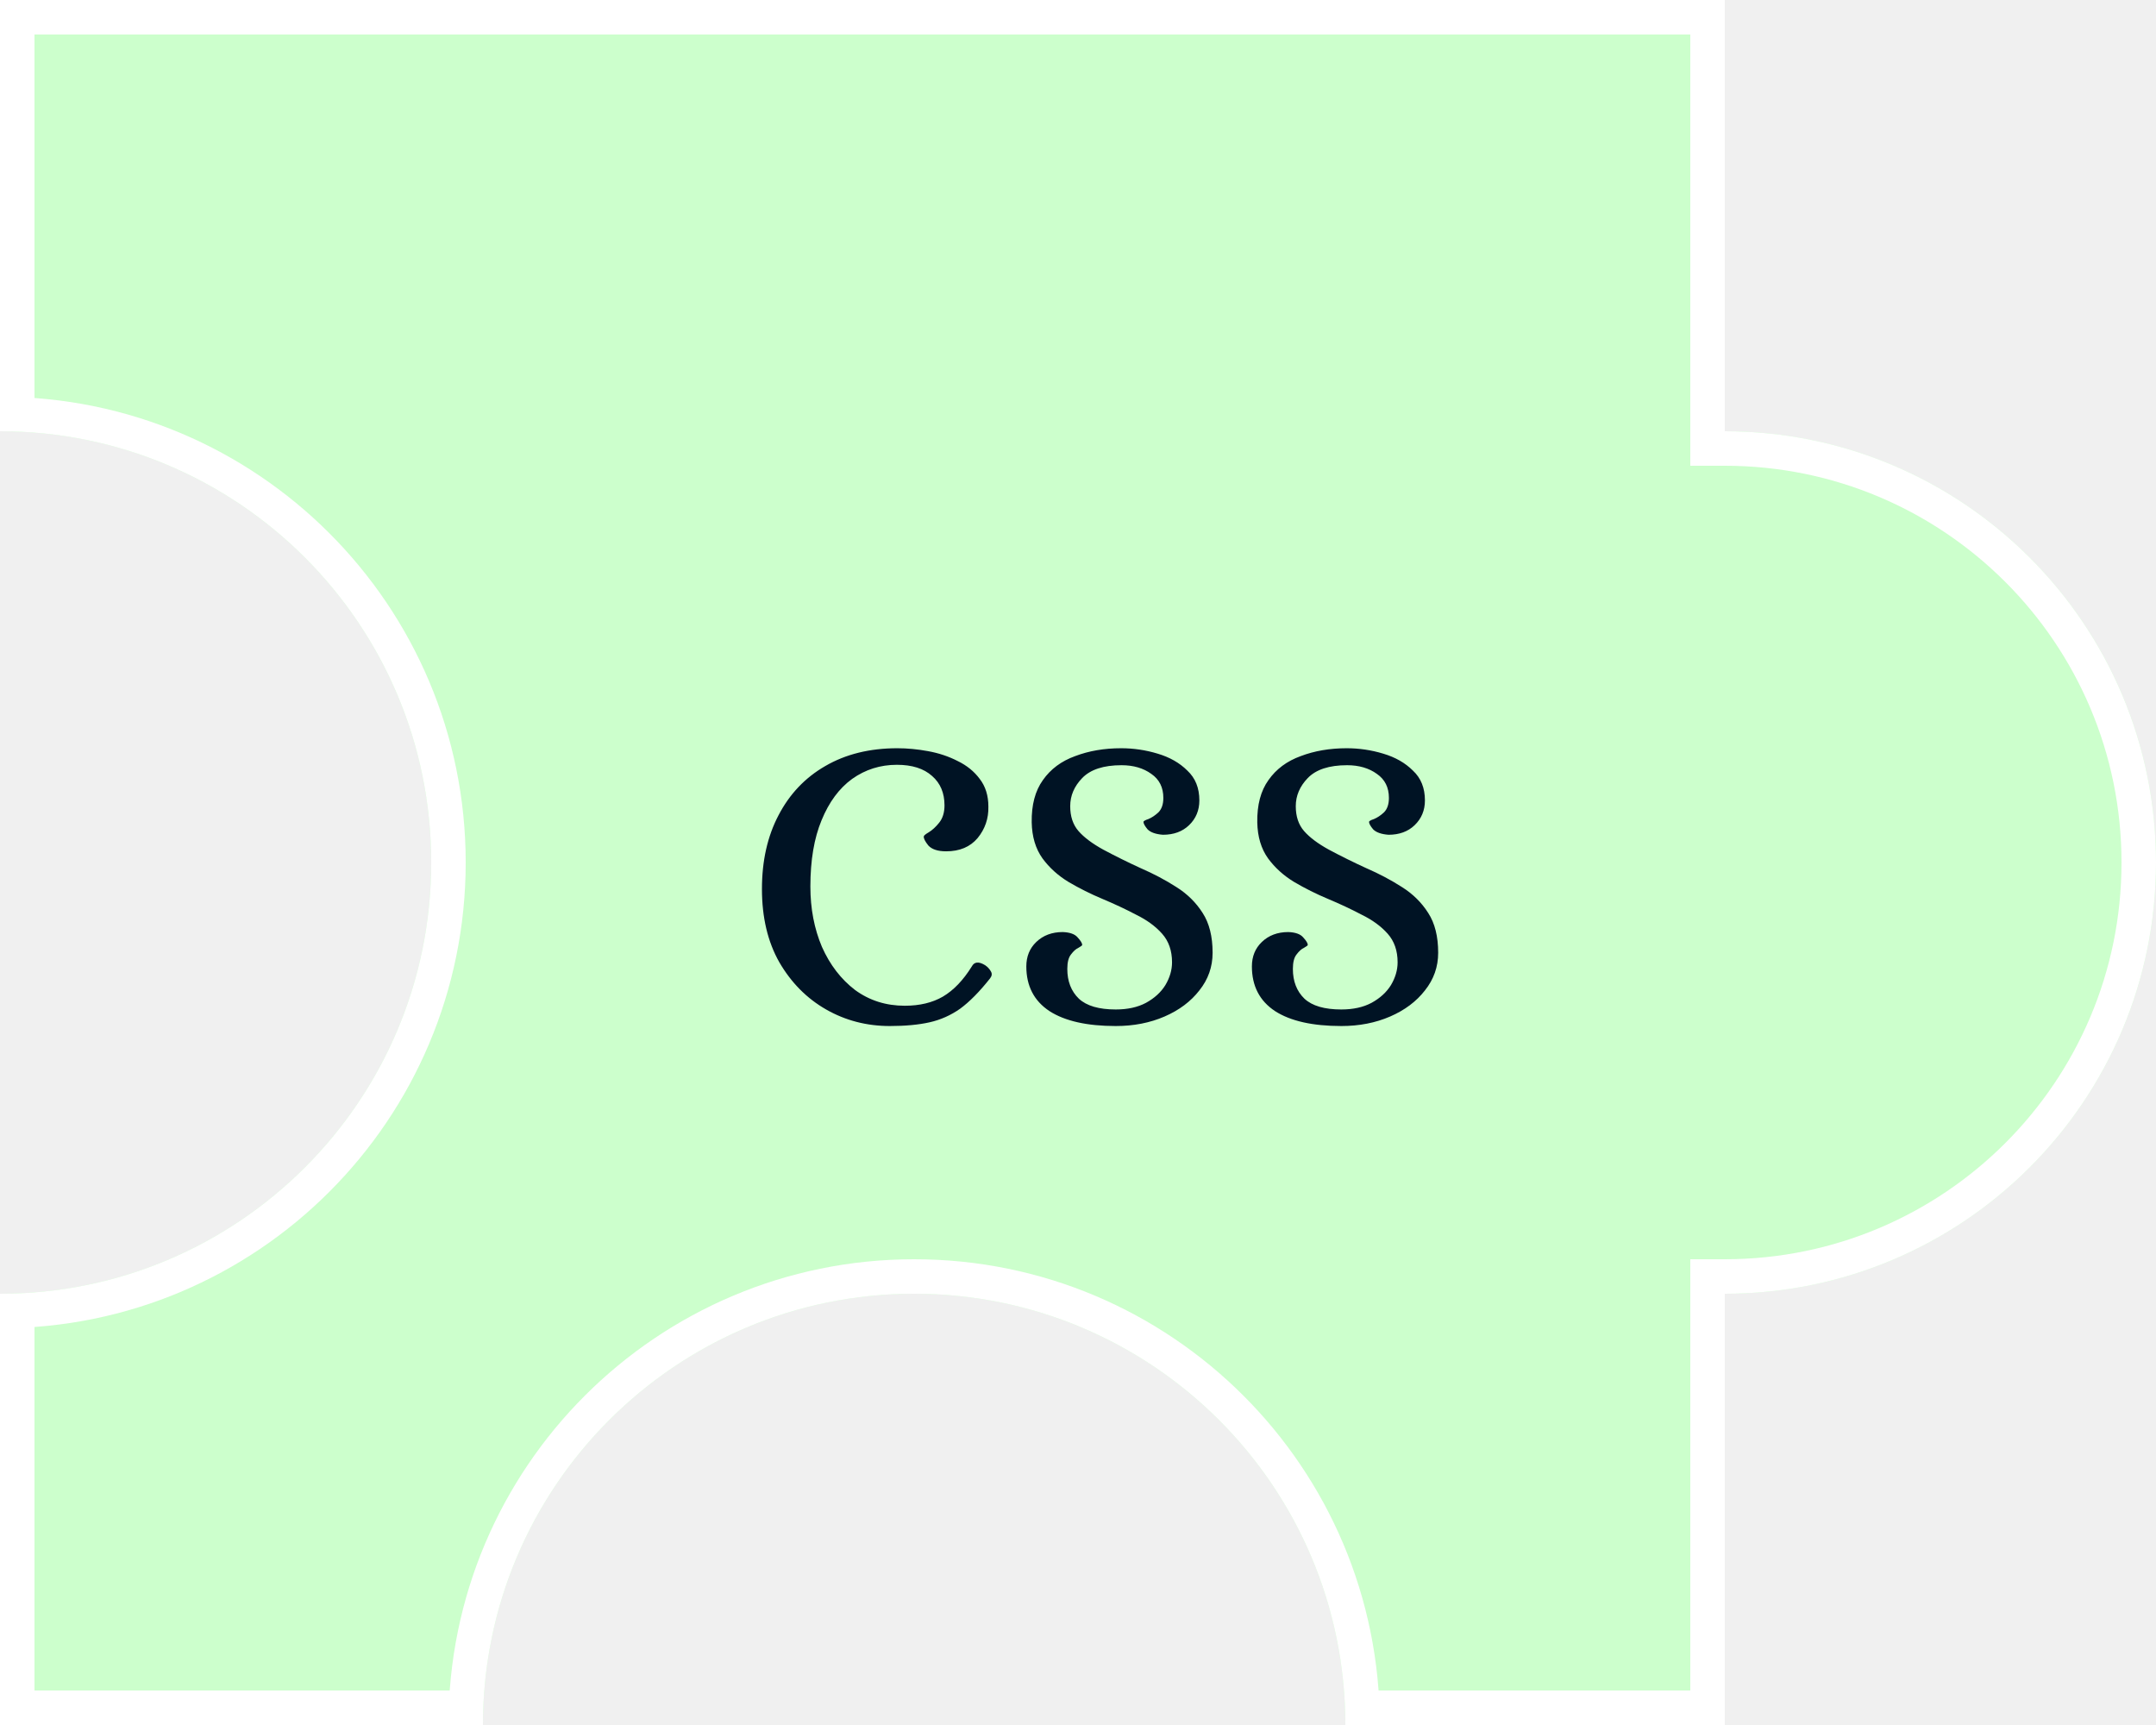
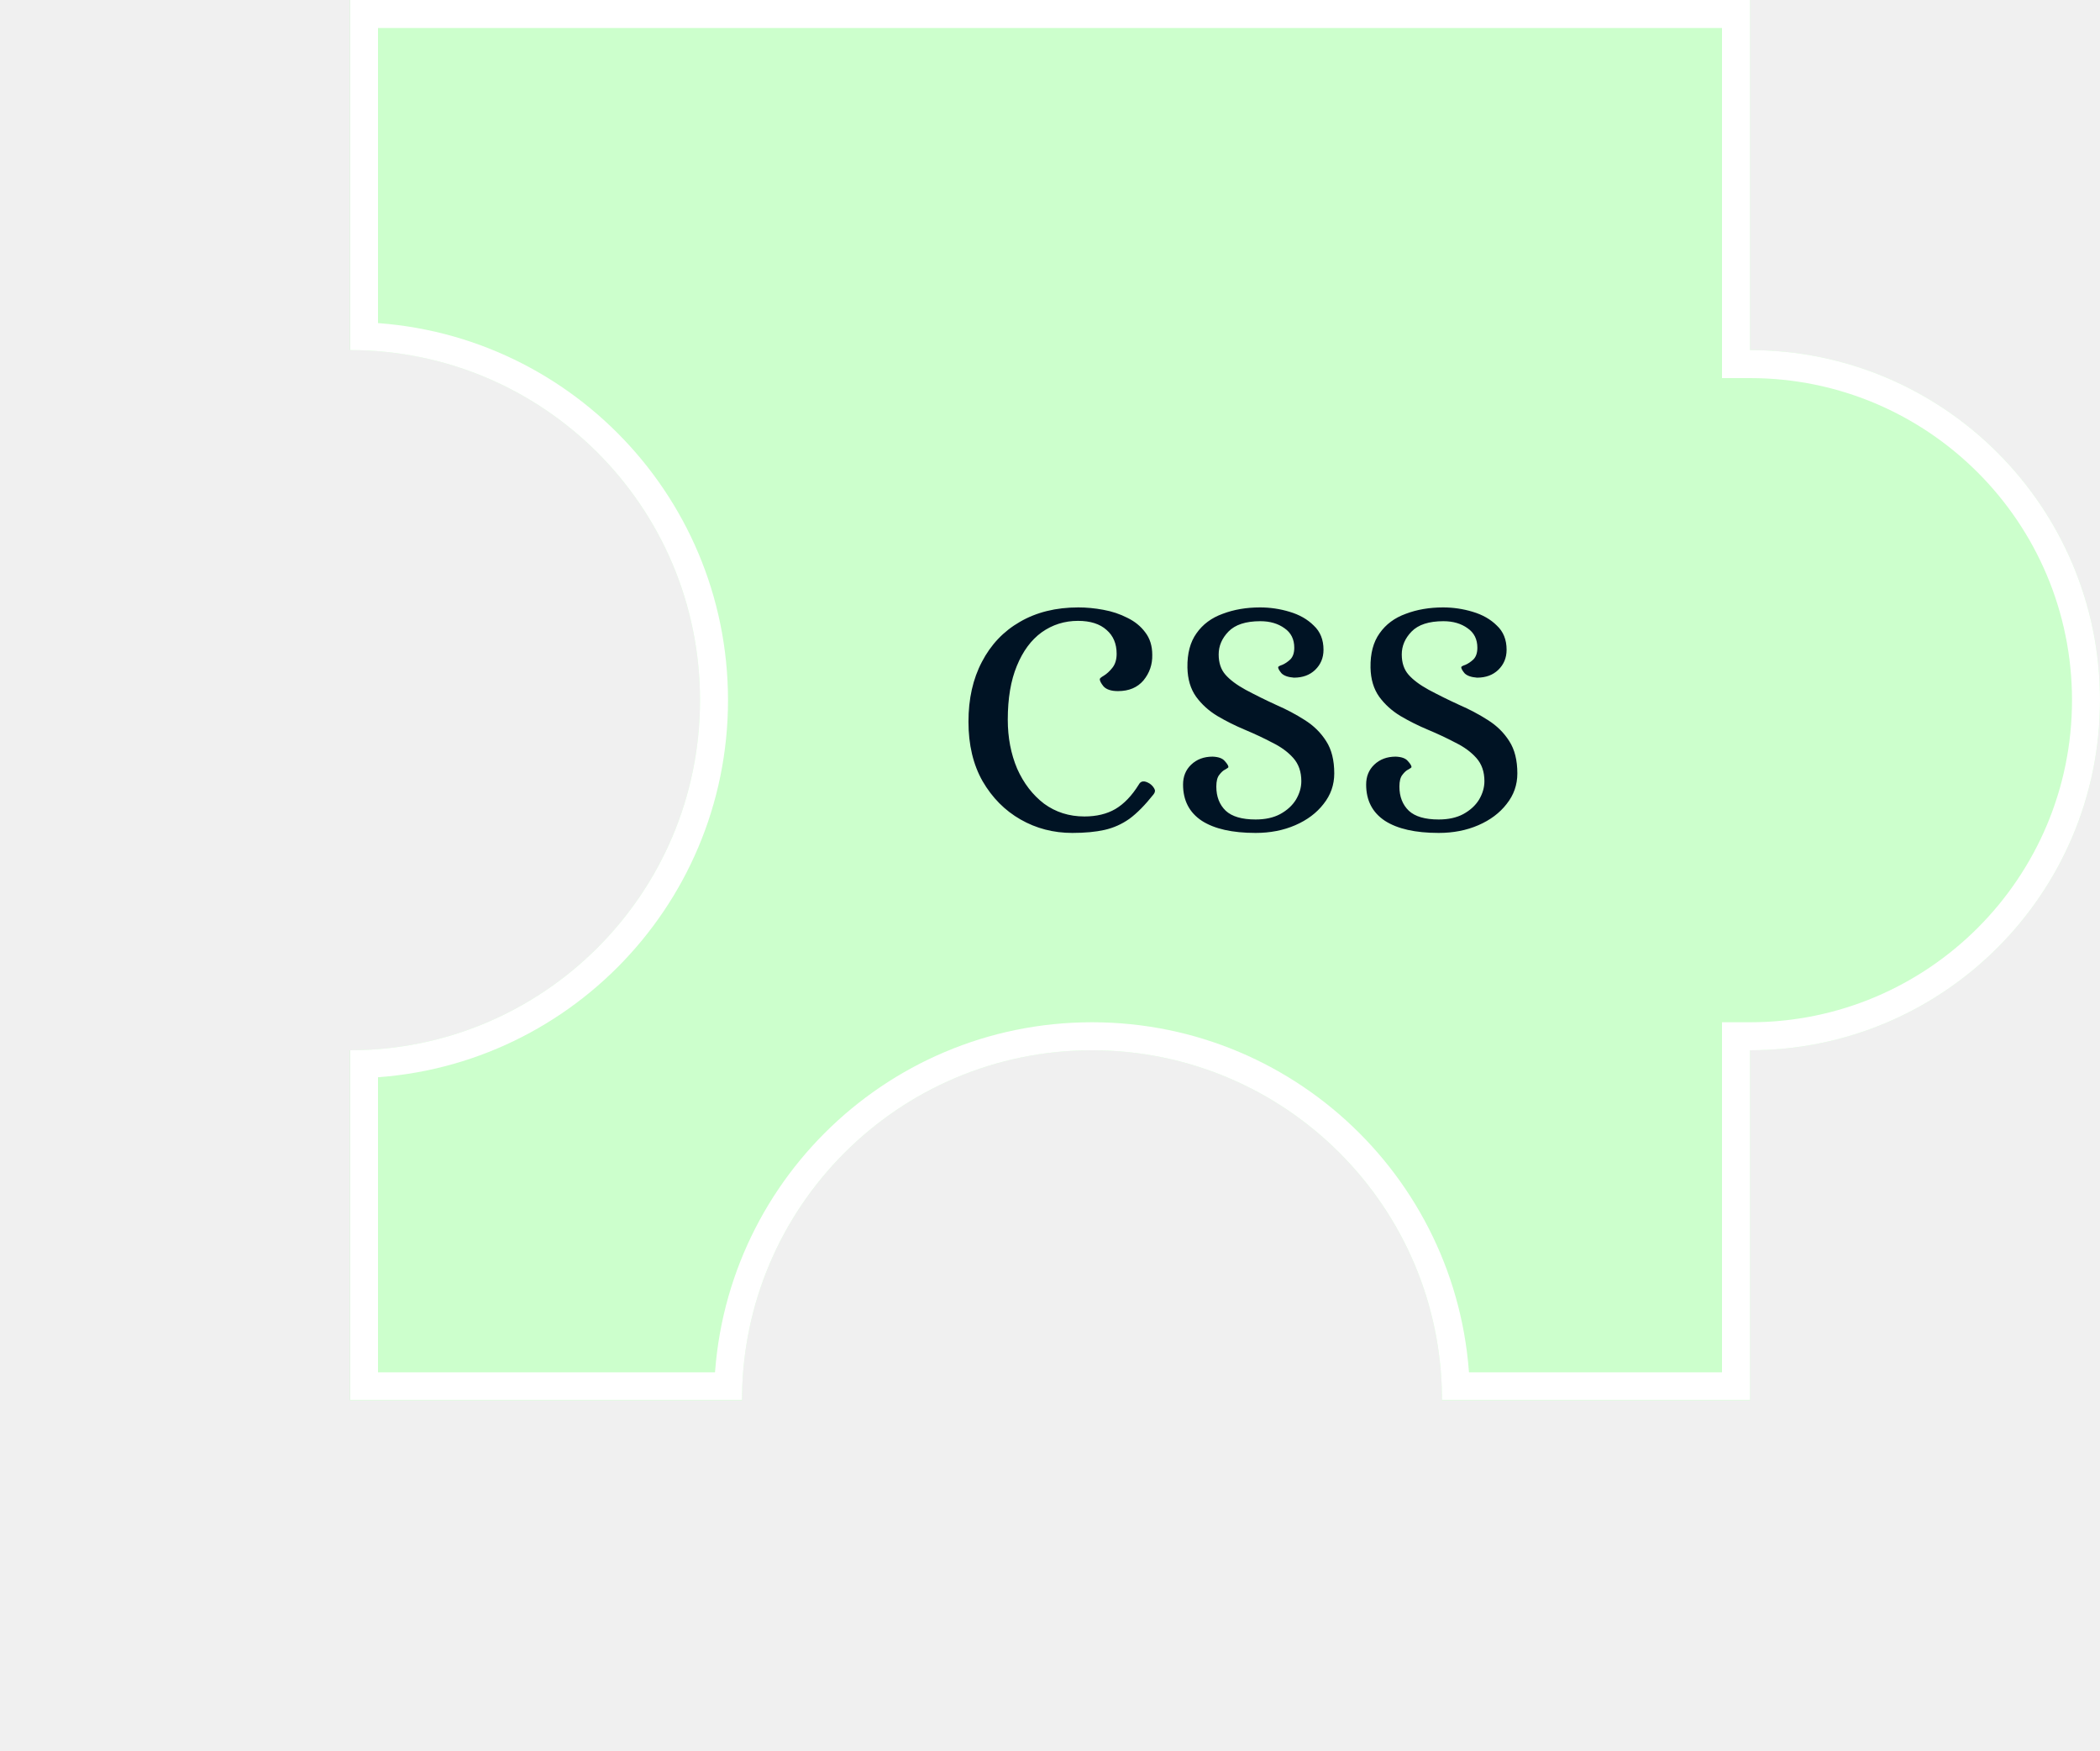
- <svg xmlns="http://www.w3.org/2000/svg" width="125" height="100" viewBox="0 0 125 100" fill="none">
-   <mask id="path-1-inside-1_2_17" fill="white">
-     <path fill-rule="evenodd" clip-rule="evenodd" d="M78 100H100V75C113.807 75 125 63.807 125 50C125 36.193 113.807 25 100 25V0H0V25C13.807 25 25 36.193 25 50C25 63.807 13.807 75 0 75V100H28C28 86.193 39.193 75 53 75C66.807 75 78 86.193 78 100Z" />
-   </mask>
-   <path fill-rule="evenodd" clip-rule="evenodd" d="M78 100H100V75C113.807 75 125 63.807 125 50C125 36.193 113.807 25 100 25V0H0V25C13.807 25 25 36.193 25 50C25 63.807 13.807 75 0 75V100H28C28 86.193 39.193 75 53 75C66.807 75 78 86.193 78 100Z" fill="#CCFFCC" />
-   <path d="M100 100V102H102V100H100ZM78 100H76V102H78V100ZM100 75V73H98V75H100ZM100 25H98V27H100V25ZM100 0H102V-2H100V0ZM0 0V-2H-2V0H0ZM0 25H-2V27H0V25ZM0 75V73H-2V75H0ZM0 100H-2V102H0V100ZM28 100V102H30V100H28ZM100 98H78V102H100V98ZM98 75V100H102V75H98ZM123 50C123 62.703 112.703 73 100 73V77C114.912 77 127 64.912 127 50H123ZM100 27C112.703 27 123 37.297 123 50H127C127 35.088 114.912 23 100 23V27ZM98 0V25H102V0H98ZM0 2H100V-2H0V2ZM2 25V0H-2V25H2ZM27 50C27 35.088 14.912 23 0 23V27C12.703 27 23 37.297 23 50H27ZM0 77C14.912 77 27 64.912 27 50H23C23 62.703 12.703 73 0 73V77ZM2 100V75H-2V100H2ZM28 98H0V102H28V98ZM30 100C30 87.297 40.297 77 53 77V73C38.088 73 26 85.088 26 100H30ZM53 77C65.703 77 76 87.297 76 100H80C80 85.088 67.912 73 53 73V77Z" fill="white" mask="url(#path-1-inside-1_2_17)" />
-   <path d="M51.592 59.48C50.248 59.48 49.016 59.16 47.896 58.52C46.776 57.88 45.872 56.968 45.184 55.784C44.512 54.6 44.176 53.184 44.176 51.536C44.176 49.904 44.496 48.48 45.136 47.264C45.776 46.032 46.68 45.08 47.848 44.408C49.032 43.72 50.424 43.376 52.024 43.376C52.6 43.376 53.192 43.432 53.8 43.544C54.424 43.656 55 43.848 55.528 44.12C56.056 44.376 56.48 44.72 56.8 45.152C57.136 45.584 57.304 46.12 57.304 46.76C57.32 47.448 57.112 48.056 56.68 48.584C56.248 49.096 55.64 49.352 54.856 49.352C54.376 49.352 54.032 49.24 53.824 49.016C53.632 48.776 53.544 48.6 53.56 48.488C53.56 48.44 53.656 48.36 53.848 48.248C54.056 48.12 54.256 47.936 54.448 47.696C54.656 47.44 54.76 47.104 54.76 46.688C54.76 45.968 54.52 45.4 54.04 44.984C53.56 44.552 52.88 44.336 52 44.336C51.04 44.336 50.176 44.608 49.408 45.152C48.656 45.696 48.064 46.496 47.632 47.552C47.2 48.592 46.984 49.872 46.984 51.392C46.984 52.672 47.208 53.84 47.656 54.896C48.12 55.936 48.76 56.768 49.576 57.392C50.408 58 51.368 58.304 52.456 58.304C53.32 58.304 54.056 58.128 54.664 57.776C55.288 57.408 55.848 56.824 56.344 56.024C56.488 55.752 56.744 55.728 57.112 55.952C57.256 56.048 57.368 56.168 57.448 56.312C57.528 56.44 57.512 56.576 57.4 56.72C56.792 57.488 56.216 58.072 55.672 58.472C55.128 58.856 54.536 59.12 53.896 59.264C53.256 59.408 52.488 59.48 51.592 59.48ZM64.688 59.48C63.024 59.48 61.744 59.192 60.848 58.616C59.952 58.024 59.504 57.16 59.504 56.024C59.504 55.448 59.696 54.976 60.08 54.608C60.48 54.224 60.992 54.032 61.616 54.032C62.032 54.048 62.32 54.152 62.48 54.344C62.656 54.536 62.744 54.68 62.744 54.776C62.744 54.808 62.672 54.864 62.528 54.944C62.384 55.008 62.24 55.136 62.096 55.328C61.952 55.504 61.88 55.784 61.88 56.168C61.88 56.888 62.104 57.464 62.552 57.896C63 58.312 63.712 58.52 64.688 58.52C65.376 58.52 65.96 58.392 66.44 58.136C66.936 57.864 67.312 57.52 67.568 57.104C67.824 56.672 67.952 56.232 67.952 55.784C67.952 55.112 67.76 54.56 67.376 54.128C66.992 53.696 66.488 53.328 65.864 53.024C65.256 52.704 64.608 52.4 63.92 52.112C63.232 51.824 62.576 51.496 61.952 51.128C61.344 50.76 60.84 50.304 60.44 49.76C60.04 49.2 59.832 48.504 59.816 47.672C59.8 46.664 60.016 45.848 60.464 45.224C60.912 44.584 61.536 44.12 62.336 43.832C63.136 43.528 64.024 43.376 65 43.376C65.72 43.376 66.424 43.48 67.112 43.688C67.816 43.896 68.392 44.224 68.84 44.672C69.304 45.104 69.536 45.68 69.536 46.4C69.536 46.976 69.336 47.456 68.936 47.84C68.552 48.208 68.048 48.392 67.424 48.392C67.008 48.36 66.712 48.256 66.536 48.08C66.376 47.888 66.296 47.744 66.296 47.648C66.296 47.6 66.392 47.544 66.584 47.48C66.776 47.4 66.968 47.272 67.16 47.096C67.352 46.904 67.448 46.624 67.448 46.256C67.448 45.648 67.216 45.184 66.752 44.864C66.288 44.528 65.712 44.36 65.024 44.36C63.984 44.36 63.224 44.608 62.744 45.104C62.28 45.584 62.048 46.128 62.048 46.736C62.048 47.328 62.208 47.808 62.528 48.176C62.848 48.544 63.328 48.904 63.968 49.256C64.688 49.64 65.416 50 66.152 50.336C66.888 50.656 67.568 51.016 68.192 51.416C68.832 51.816 69.344 52.32 69.728 52.928C70.112 53.52 70.304 54.288 70.304 55.232C70.304 56.048 70.048 56.776 69.536 57.416C69.04 58.056 68.368 58.56 67.52 58.928C66.672 59.296 65.728 59.48 64.688 59.48ZM77.766 59.48C76.102 59.48 74.822 59.192 73.926 58.616C73.03 58.024 72.582 57.16 72.582 56.024C72.582 55.448 72.774 54.976 73.158 54.608C73.558 54.224 74.07 54.032 74.694 54.032C75.11 54.048 75.398 54.152 75.558 54.344C75.734 54.536 75.822 54.68 75.822 54.776C75.822 54.808 75.75 54.864 75.606 54.944C75.462 55.008 75.318 55.136 75.174 55.328C75.03 55.504 74.958 55.784 74.958 56.168C74.958 56.888 75.182 57.464 75.63 57.896C76.078 58.312 76.79 58.52 77.766 58.52C78.454 58.52 79.038 58.392 79.518 58.136C80.014 57.864 80.39 57.52 80.646 57.104C80.902 56.672 81.03 56.232 81.03 55.784C81.03 55.112 80.838 54.56 80.454 54.128C80.07 53.696 79.566 53.328 78.942 53.024C78.334 52.704 77.686 52.4 76.998 52.112C76.31 51.824 75.654 51.496 75.03 51.128C74.422 50.76 73.918 50.304 73.518 49.76C73.118 49.2 72.91 48.504 72.894 47.672C72.878 46.664 73.094 45.848 73.542 45.224C73.99 44.584 74.614 44.12 75.414 43.832C76.214 43.528 77.102 43.376 78.078 43.376C78.798 43.376 79.502 43.48 80.19 43.688C80.894 43.896 81.47 44.224 81.918 44.672C82.382 45.104 82.614 45.68 82.614 46.4C82.614 46.976 82.414 47.456 82.014 47.84C81.63 48.208 81.126 48.392 80.502 48.392C80.086 48.36 79.79 48.256 79.614 48.08C79.454 47.888 79.374 47.744 79.374 47.648C79.374 47.6 79.47 47.544 79.662 47.48C79.854 47.4 80.046 47.272 80.238 47.096C80.43 46.904 80.526 46.624 80.526 46.256C80.526 45.648 80.294 45.184 79.83 44.864C79.366 44.528 78.79 44.36 78.102 44.36C77.062 44.36 76.302 44.608 75.822 45.104C75.358 45.584 75.126 46.128 75.126 46.736C75.126 47.328 75.286 47.808 75.606 48.176C75.926 48.544 76.406 48.904 77.046 49.256C77.766 49.64 78.494 50 79.23 50.336C79.966 50.656 80.646 51.016 81.27 51.416C81.91 51.816 82.422 52.32 82.806 52.928C83.19 53.52 83.382 54.288 83.382 55.232C83.382 56.048 83.126 56.776 82.614 57.416C82.118 58.056 81.446 58.56 80.598 58.928C79.75 59.296 78.806 59.48 77.766 59.48Z" fill="#001324" />
+ <svg xmlns="http://www.w3.org/2000/svg" width="150" height="125" viewBox="0 0 150 125" fill="none">
+   <g clip-path="url(#clip0_35_62)">
+     <path fill-rule="evenodd" clip-rule="evenodd" d="M103 100H125V75C138.807 75 150 63.807 150 50C150 36.193 138.807 25 125 25V0H25V25C38.807 25 50 36.193 50 50C50 63.807 38.807 75 25 75V100H53C53 86.193 64.193 75 78 75C91.807 75 103 86.193 103 100Z" fill="#CCFFCC" />
+     <mask id="mask0_35_62" style="mask-type:luminance" maskUnits="userSpaceOnUse" x="25" y="0" width="125" height="100">
+       <path fill-rule="evenodd" clip-rule="evenodd" d="M103 100H125V75C138.807 75 150 63.807 150 50C150 36.193 138.807 25 125 25V0H25V25C38.807 25 50 36.193 50 50C50 63.807 38.807 75 25 75V100H53C53 86.193 64.193 75 78 75C91.807 75 103 86.193 103 100Z" fill="white" />
+     </mask>
+     <g mask="url(#mask0_35_62)">
+       <path d="M125 100V102H127V100H125ZM103 100H101V102H103V100ZM125 75V73H123V75H125ZM125 25H123V27H125V25ZM125 0H127V-2H125V0ZM25 0V-2H23V0H25ZM25 25H23V27H25V25ZM25 75V73H23V75H25ZM25 100H23V102H25V100ZM53 100V102H55V100H53ZM125 98H103V102H125V98ZM123 75V100H127V75H123ZM148 50C148 62.703 137.703 73 125 73V77C139.912 77 152 64.912 152 50H148ZM125 27C137.703 27 148 37.297 148 50H152C152 35.088 139.912 23 125 23V27ZM123 0V25H127V0H123ZM25 2H125V-2H25V2ZM27 25V0H23V25H27ZM52 50C52 35.088 39.912 23 25 23V27C37.703 27 48 37.297 48 50H52ZM25 77C39.912 77 52 64.912 52 50H48C48 62.703 37.703 73 25 73V77ZM27 100V75H23V100H27ZM53 98H25V102H53V98ZM55 100C55 87.297 65.297 77 78 77V73C63.088 73 51 85.088 51 100H55ZM78 77C90.703 77 101 87.297 101 100H105C105 85.088 92.912 73 78 73V77Z" fill="white" />
+     </g>
+     <path d="M76.592 59.48C75.248 59.48 74.016 59.16 72.896 58.52C71.776 57.88 70.872 56.968 70.184 55.784C69.512 54.6 69.176 53.184 69.176 51.536C69.176 49.904 69.496 48.48 70.136 47.264C70.776 46.032 71.68 45.08 72.848 44.408C74.032 43.72 75.424 43.376 77.024 43.376C77.6 43.376 78.192 43.432 78.8 43.544C79.424 43.656 80 43.848 80.528 44.12C81.056 44.376 81.48 44.72 81.8 45.152C82.136 45.584 82.304 46.12 82.304 46.76C82.32 47.448 82.112 48.056 81.68 48.584C81.248 49.096 80.64 49.352 79.856 49.352C79.376 49.352 79.032 49.24 78.824 49.016C78.632 48.776 78.544 48.6 78.56 48.488C78.56 48.44 78.656 48.36 78.848 48.248C79.056 48.12 79.256 47.936 79.448 47.696C79.656 47.44 79.76 47.104 79.76 46.688C79.76 45.968 79.52 45.4 79.04 44.984C78.56 44.552 77.88 44.336 77 44.336C76.04 44.336 75.176 44.608 74.408 45.152C73.656 45.696 73.064 46.496 72.632 47.552C72.2 48.592 71.984 49.872 71.984 51.392C71.984 52.672 72.208 53.84 72.656 54.896C73.12 55.936 73.76 56.768 74.576 57.392C75.408 58 76.368 58.304 77.456 58.304C78.32 58.304 79.056 58.128 79.664 57.776C80.288 57.408 80.848 56.824 81.344 56.024C81.488 55.752 81.744 55.728 82.112 55.952C82.256 56.048 82.368 56.168 82.448 56.312C82.528 56.44 82.512 56.576 82.4 56.72C81.792 57.488 81.216 58.072 80.672 58.472C80.128 58.856 79.536 59.12 78.896 59.264C78.256 59.408 77.488 59.48 76.592 59.48ZM89.688 59.48C88.024 59.48 86.744 59.192 85.848 58.616C84.952 58.024 84.504 57.16 84.504 56.024C84.504 55.448 84.696 54.976 85.08 54.608C85.48 54.224 85.992 54.032 86.616 54.032C87.032 54.048 87.32 54.152 87.48 54.344C87.656 54.536 87.744 54.68 87.744 54.776C87.744 54.808 87.672 54.864 87.528 54.944C87.384 55.008 87.24 55.136 87.096 55.328C86.952 55.504 86.88 55.784 86.88 56.168C86.88 56.888 87.104 57.464 87.552 57.896C88 58.312 88.712 58.52 89.688 58.52C90.376 58.52 90.96 58.392 91.44 58.136C91.936 57.864 92.312 57.52 92.568 57.104C92.824 56.672 92.952 56.232 92.952 55.784C92.952 55.112 92.76 54.56 92.376 54.128C91.992 53.696 91.488 53.328 90.864 53.024C90.256 52.704 89.608 52.4 88.92 52.112C88.232 51.824 87.576 51.496 86.952 51.128C86.344 50.76 85.84 50.304 85.44 49.76C85.04 49.2 84.832 48.504 84.816 47.672C84.8 46.664 85.016 45.848 85.464 45.224C85.912 44.584 86.536 44.12 87.336 43.832C88.136 43.528 89.024 43.376 90 43.376C90.72 43.376 91.424 43.48 92.112 43.688C92.816 43.896 93.392 44.224 93.84 44.672C94.304 45.104 94.536 45.68 94.536 46.4C94.536 46.976 94.336 47.456 93.936 47.84C93.552 48.208 93.048 48.392 92.424 48.392C92.008 48.36 91.712 48.256 91.536 48.08C91.376 47.888 91.296 47.744 91.296 47.648C91.296 47.6 91.392 47.544 91.584 47.48C91.776 47.4 91.968 47.272 92.16 47.096C92.352 46.904 92.448 46.624 92.448 46.256C92.448 45.648 92.216 45.184 91.752 44.864C91.288 44.528 90.712 44.36 90.024 44.36C88.984 44.36 88.224 44.608 87.744 45.104C87.28 45.584 87.048 46.128 87.048 46.736C87.048 47.328 87.208 47.808 87.528 48.176C87.848 48.544 88.328 48.904 88.968 49.256C89.688 49.64 90.416 50 91.152 50.336C91.888 50.656 92.568 51.016 93.192 51.416C93.832 51.816 94.344 52.32 94.728 52.928C95.112 53.52 95.304 54.288 95.304 55.232C95.304 56.048 95.048 56.776 94.536 57.416C94.04 58.056 93.368 58.56 92.52 58.928C91.672 59.296 90.728 59.48 89.688 59.48ZM102.766 59.48C101.102 59.48 99.822 59.192 98.926 58.616C98.03 58.024 97.582 57.16 97.582 56.024C97.582 55.448 97.774 54.976 98.158 54.608C98.558 54.224 99.07 54.032 99.694 54.032C100.11 54.048 100.398 54.152 100.558 54.344C100.734 54.536 100.822 54.68 100.822 54.776C100.822 54.808 100.75 54.864 100.606 54.944C100.462 55.008 100.318 55.136 100.174 55.328C100.03 55.504 99.958 55.784 99.958 56.168C99.958 56.888 100.182 57.464 100.63 57.896C101.078 58.312 101.79 58.52 102.766 58.52C103.454 58.52 104.038 58.392 104.518 58.136C105.014 57.864 105.39 57.52 105.646 57.104C105.902 56.672 106.03 56.232 106.03 55.784C106.03 55.112 105.838 54.56 105.454 54.128C105.07 53.696 104.566 53.328 103.942 53.024C103.334 52.704 102.686 52.4 101.998 52.112C101.31 51.824 100.654 51.496 100.03 51.128C99.422 50.76 98.918 50.304 98.518 49.76C98.118 49.2 97.91 48.504 97.894 47.672C97.878 46.664 98.094 45.848 98.542 45.224C98.99 44.584 99.614 44.12 100.414 43.832C101.214 43.528 102.102 43.376 103.078 43.376C103.798 43.376 104.502 43.48 105.19 43.688C105.894 43.896 106.47 44.224 106.918 44.672C107.382 45.104 107.614 45.68 107.614 46.4C107.614 46.976 107.414 47.456 107.014 47.84C106.63 48.208 106.126 48.392 105.502 48.392C105.086 48.36 104.79 48.256 104.614 48.08C104.454 47.888 104.374 47.744 104.374 47.648C104.374 47.6 104.47 47.544 104.662 47.48C104.854 47.4 105.046 47.272 105.238 47.096C105.43 46.904 105.526 46.624 105.526 46.256C105.526 45.648 105.294 45.184 104.83 44.864C104.366 44.528 103.79 44.36 103.102 44.36C102.062 44.36 101.302 44.608 100.822 45.104C100.358 45.584 100.126 46.128 100.126 46.736C100.126 47.328 100.286 47.808 100.606 48.176C100.926 48.544 101.406 48.904 102.046 49.256C102.766 49.64 103.494 50 104.23 50.336C104.966 50.656 105.646 51.016 106.27 51.416C106.91 51.816 107.422 52.32 107.806 52.928C108.19 53.52 108.382 54.288 108.382 55.232C108.382 56.048 108.126 56.776 107.614 57.416C107.118 58.056 106.446 58.56 105.598 58.928C104.75 59.296 103.806 59.48 102.766 59.48Z" fill="#001324" />
+   </g>
+   <defs>
+     <clipPath id="clip0_35_62">
+       <rect width="125" height="100" fill="white" transform="translate(25)" />
+     </clipPath>
+   </defs>
</svg>
